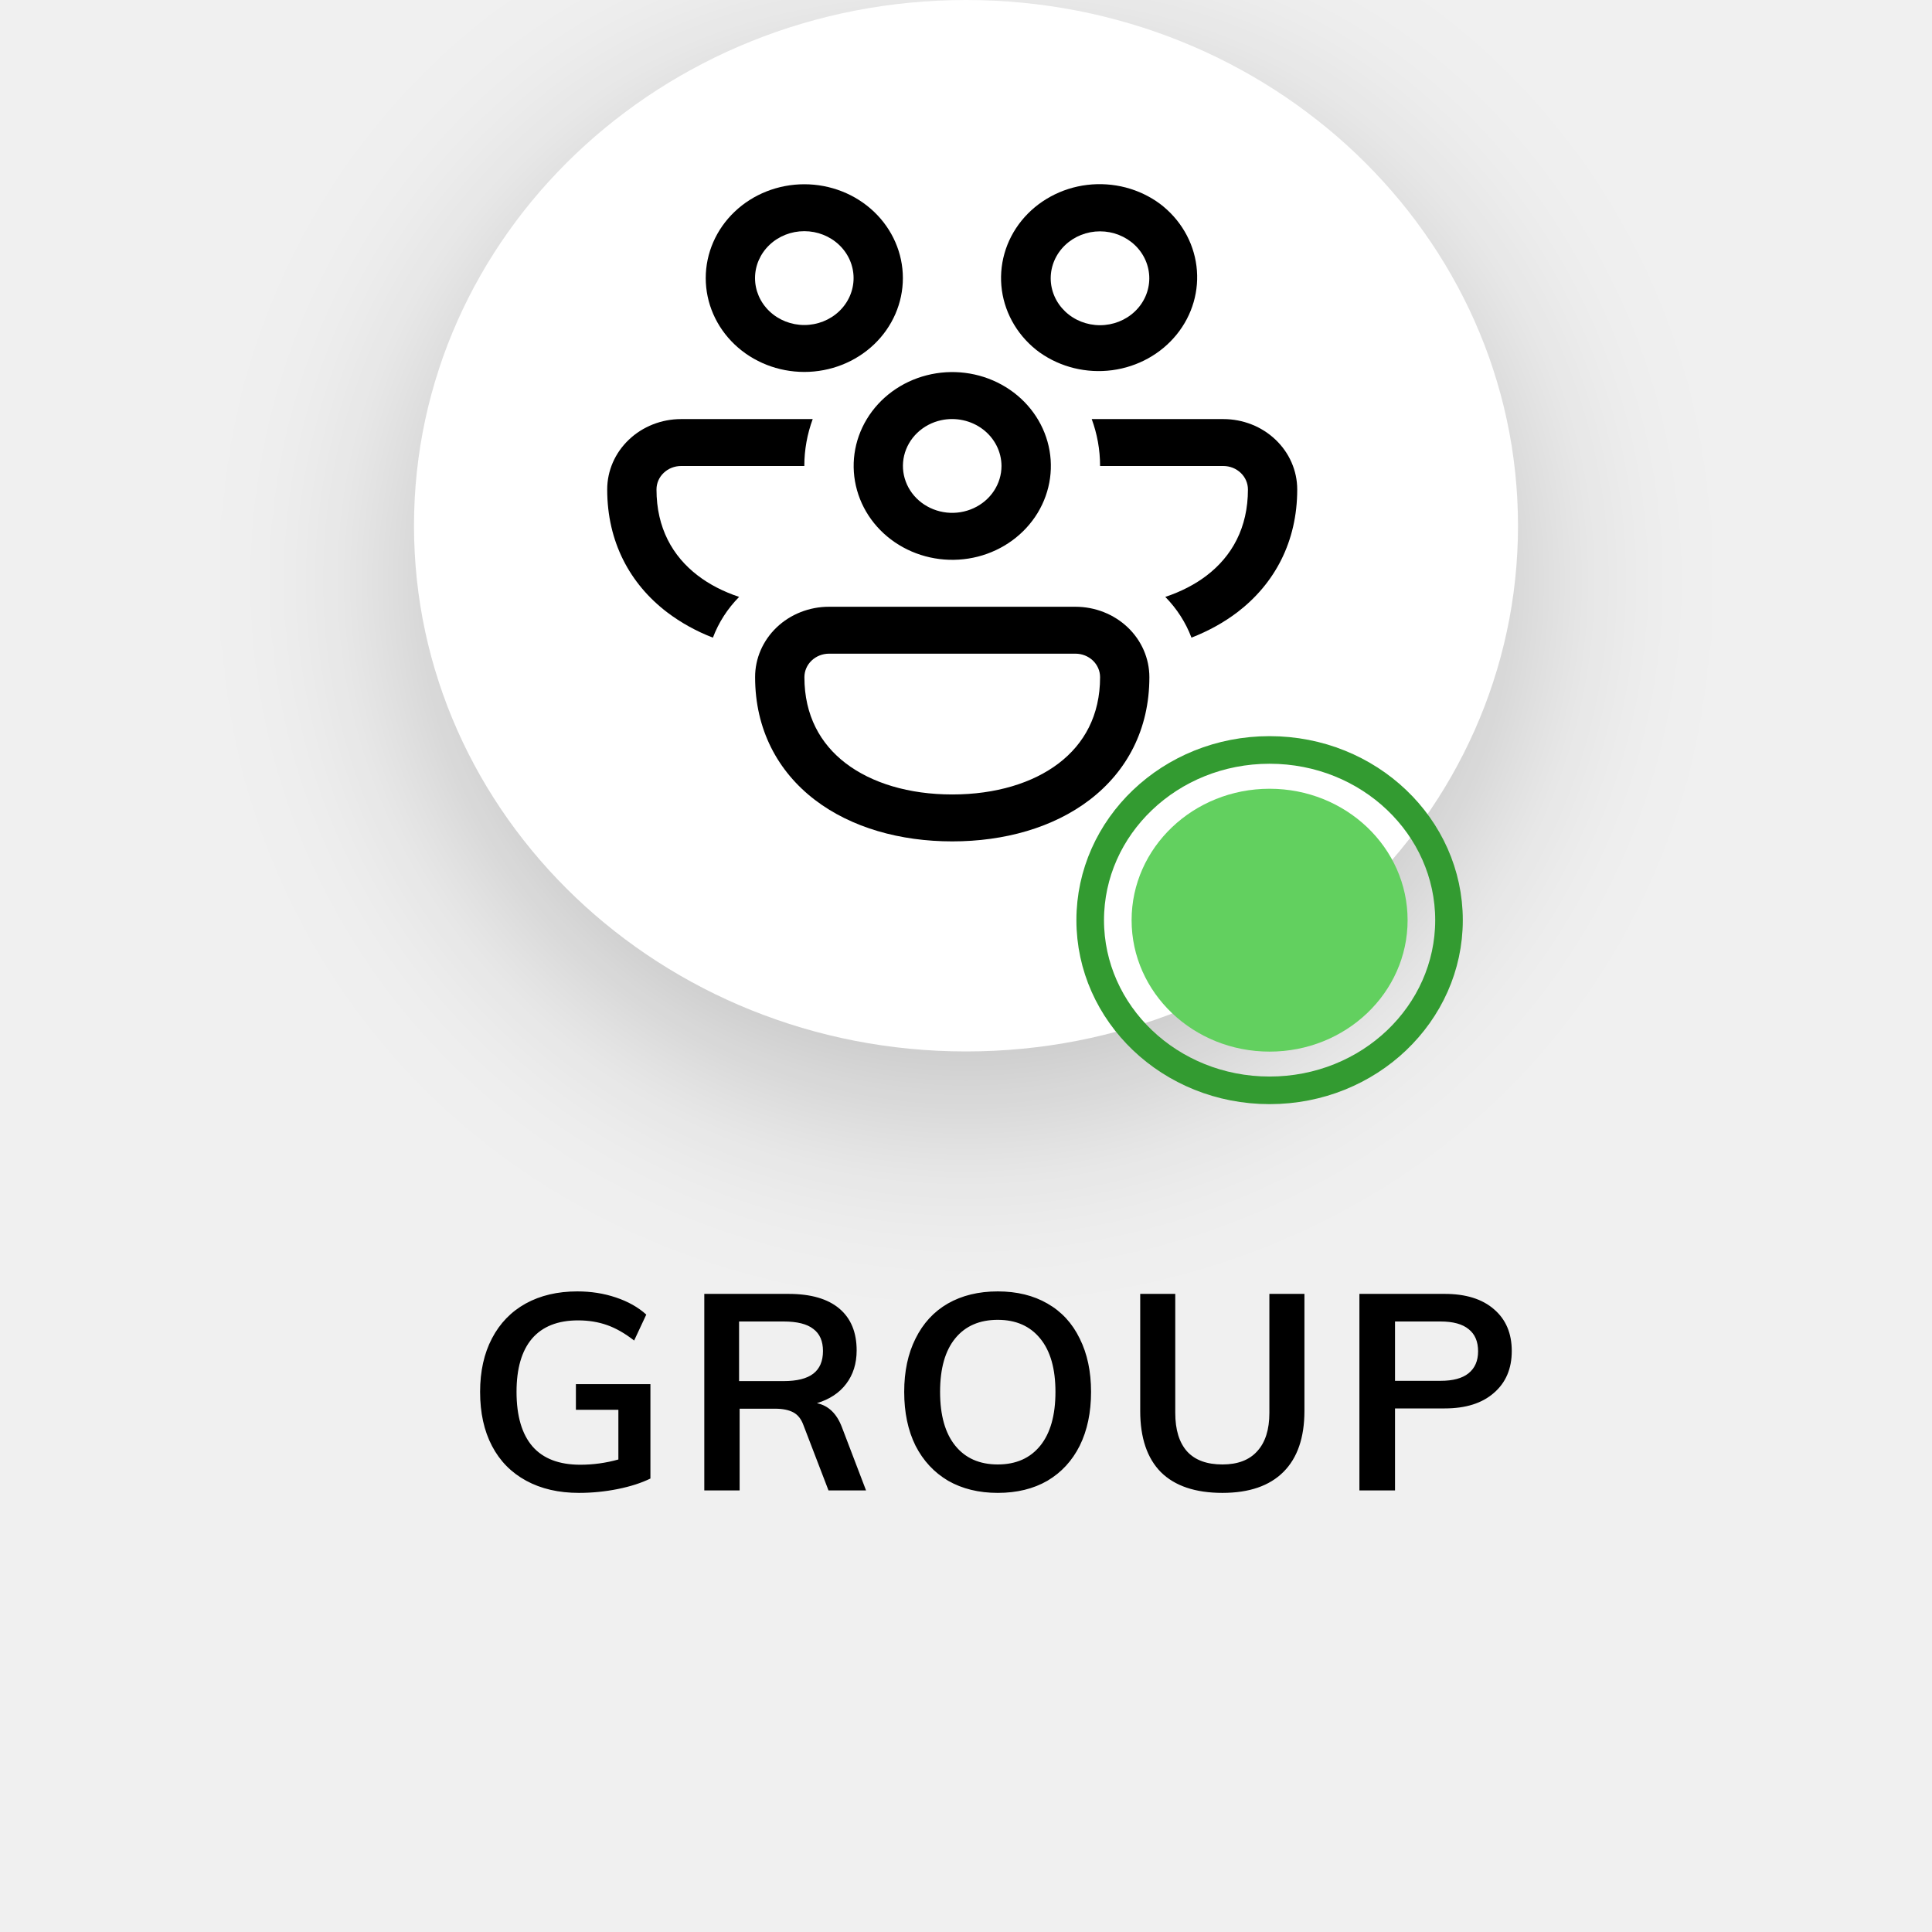
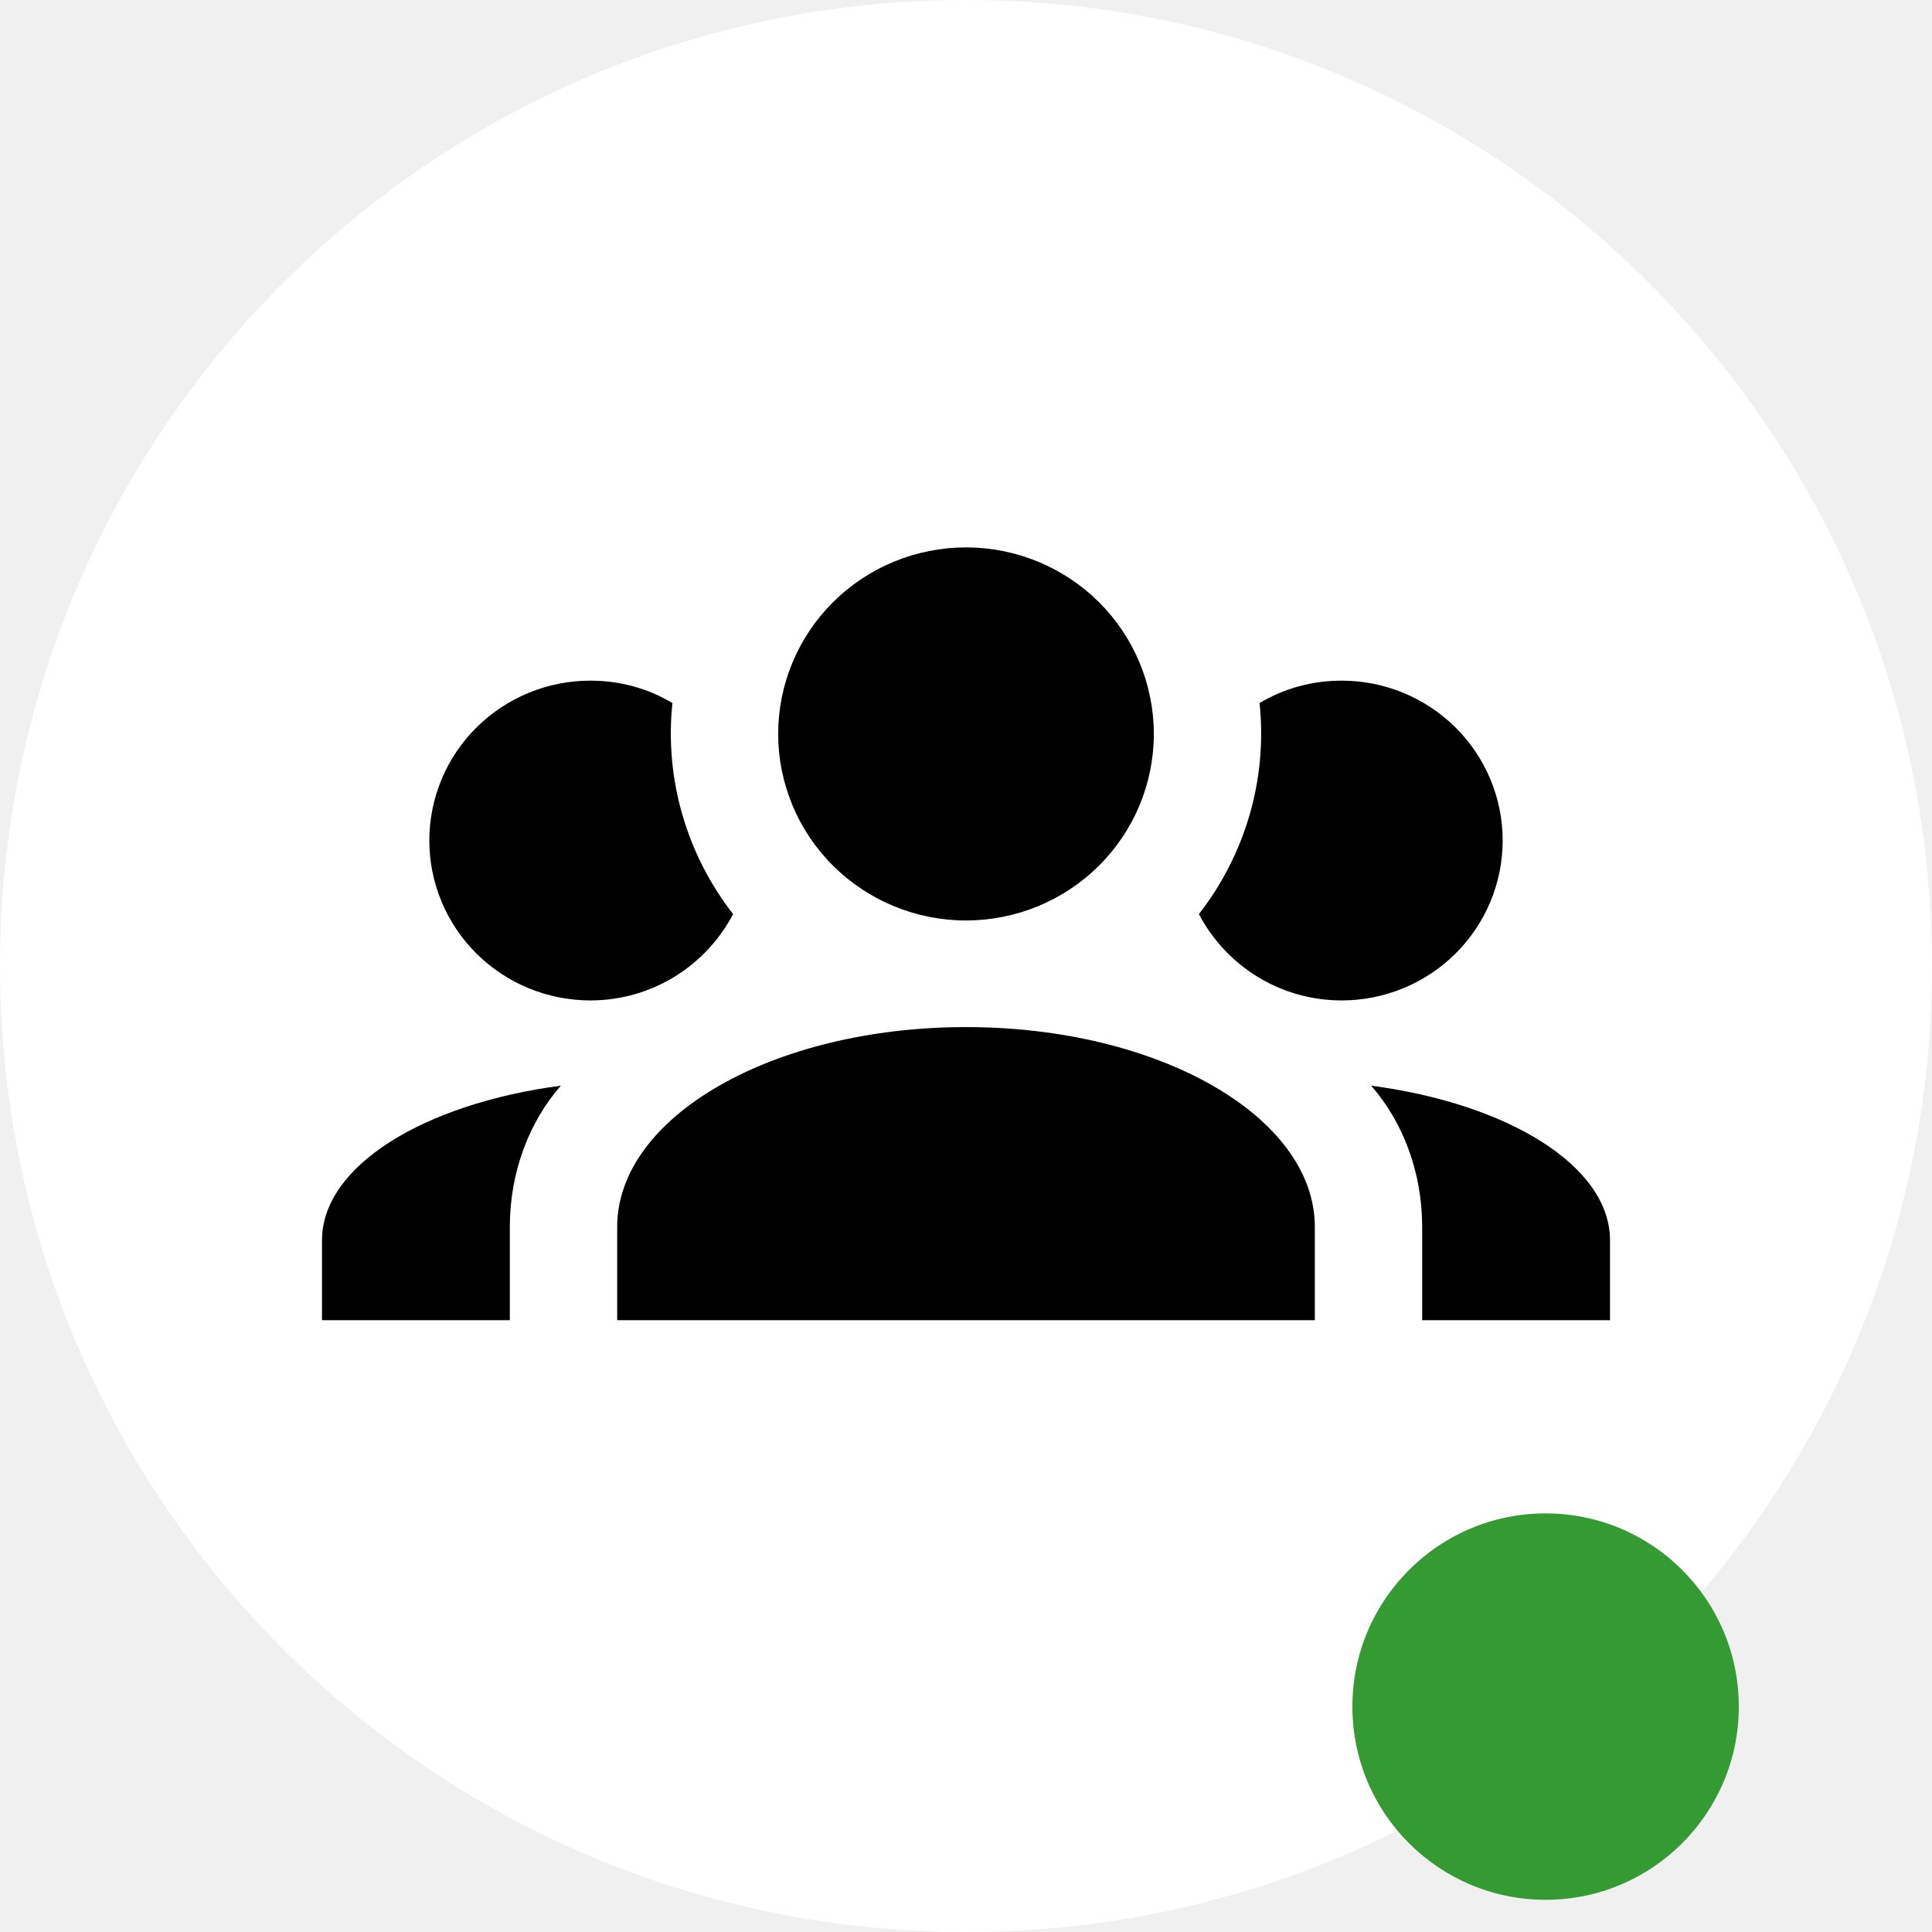
- <svg xmlns="http://www.w3.org/2000/svg" width="70" height="70" viewBox="0 0 70 70" fill="none">
-   <g clip-path="url(#clip0)">
-     <g filter="url(#filter0_d)">
-       <ellipse cx="35" cy="19.048" rx="20" ry="19.048" fill="white" />
-     </g>
-     <path d="M52.5 33.339C52.5 36.722 49.613 39.505 46 39.505C42.387 39.505 39.5 36.722 39.5 33.339C39.5 29.956 42.387 27.172 46 27.172C49.613 27.172 52.5 29.956 52.5 33.339Z" stroke="#339B31" />
-     <ellipse cx="46" cy="33.34" rx="5" ry="4.762" fill="#62D05F" />
-     <path d="M25.57 10.076C25.57 9.174 25.947 8.309 26.616 7.672C27.286 7.034 28.194 6.676 29.142 6.676C30.089 6.676 30.997 7.034 31.667 7.672C32.336 8.309 32.713 9.174 32.713 10.076C32.713 10.978 32.336 11.843 31.667 12.48C30.997 13.118 30.089 13.476 29.142 13.476C28.194 13.476 27.286 13.118 26.616 12.48C25.947 11.843 25.57 10.978 25.57 10.076ZM29.142 8.376C28.668 8.376 28.214 8.555 27.879 8.874C27.544 9.193 27.356 9.625 27.356 10.076C27.356 10.527 27.544 10.959 27.879 11.278C28.214 11.597 28.668 11.776 29.142 11.776C29.615 11.776 30.069 11.597 30.404 11.278C30.739 10.959 30.927 10.527 30.927 10.076C30.927 9.625 30.739 9.193 30.404 8.874C30.069 8.555 29.615 8.376 29.142 8.376Z" fill="black" />
-     <path d="M37.675 12.775C37.301 12.504 36.987 12.164 36.751 11.777C36.515 11.389 36.362 10.961 36.3 10.517C36.239 10.073 36.27 9.622 36.392 9.189C36.514 8.756 36.725 8.351 37.012 7.996C37.3 7.641 37.658 7.344 38.066 7.122C38.474 6.899 38.925 6.755 39.391 6.699C39.858 6.643 40.332 6.675 40.786 6.793C41.239 6.912 41.664 7.114 42.035 7.39C42.766 7.946 43.238 8.754 43.35 9.638C43.462 10.523 43.205 11.414 42.633 12.12C42.062 12.826 41.223 13.29 40.296 13.413C39.369 13.535 38.428 13.306 37.677 12.775H37.675ZM39.855 8.382C39.382 8.382 38.927 8.562 38.593 8.88C38.258 9.199 38.069 9.632 38.069 10.083C38.069 10.534 38.258 10.966 38.593 11.285C38.927 11.604 39.382 11.783 39.855 11.783C40.329 11.783 40.783 11.604 41.118 11.285C41.453 10.966 41.641 10.534 41.641 10.083C41.641 9.632 41.453 9.199 41.118 8.88C40.783 8.562 40.329 8.382 39.855 8.382Z" fill="black" />
-     <path d="M24.678 15.184H29.446C29.25 15.716 29.142 16.289 29.142 16.884H24.678C24.442 16.884 24.215 16.973 24.047 17.133C23.88 17.292 23.786 17.508 23.786 17.734C23.786 19.123 24.366 20.153 25.282 20.853C25.703 21.176 26.209 21.436 26.78 21.627C26.36 22.052 26.037 22.554 25.83 23.103C25.231 22.873 24.669 22.562 24.164 22.179C22.821 21.151 22 19.631 22 17.734C22 17.057 22.282 16.409 22.785 15.931C23.287 15.452 23.968 15.184 24.678 15.184Z" fill="black" />
-     <path d="M31.408 15.182C30.934 15.963 30.806 16.892 31.052 17.763C31.297 18.635 31.896 19.377 32.717 19.828C33.537 20.279 34.513 20.401 35.428 20.168C36.343 19.934 37.123 19.363 37.597 18.582C38.07 17.801 38.199 16.872 37.953 16.001C37.708 15.13 37.109 14.387 36.288 13.936C35.467 13.485 34.492 13.363 33.577 13.597C32.662 13.83 31.881 14.401 31.408 15.182ZM34.101 15.225C34.362 15.168 34.634 15.169 34.895 15.226C35.157 15.283 35.401 15.395 35.611 15.554C35.821 15.713 35.99 15.915 36.107 16.145C36.224 16.375 36.285 16.627 36.286 16.882C36.286 17.202 36.191 17.515 36.012 17.786C35.834 18.057 35.578 18.274 35.275 18.413C34.973 18.552 34.635 18.607 34.301 18.571C33.967 18.535 33.651 18.41 33.388 18.211C33.125 18.012 32.927 17.746 32.816 17.444C32.704 17.142 32.685 16.817 32.759 16.505C32.834 16.193 32.999 15.907 33.236 15.681C33.474 15.454 33.773 15.296 34.101 15.225Z" fill="black" />
-     <path d="M43.719 20.853C43.297 21.176 42.792 21.436 42.221 21.627C42.639 22.052 42.962 22.554 43.169 23.103C43.776 22.866 44.338 22.559 44.837 22.179C46.179 21.151 47.001 19.631 47.001 17.734C47.001 17.057 46.718 16.409 46.216 15.931C45.714 15.452 45.033 15.184 44.322 15.184H39.555C39.751 15.716 39.858 16.289 39.858 16.884H44.322C44.559 16.884 44.786 16.973 44.953 17.133C45.121 17.292 45.215 17.508 45.215 17.734C45.215 19.123 44.635 20.153 43.719 20.853Z" fill="black" />
-     <path d="M38.966 21.984C39.676 21.984 40.357 22.253 40.86 22.731C41.362 23.209 41.644 23.858 41.644 24.535C41.644 26.432 40.825 27.952 39.48 28.98C38.157 29.992 36.382 30.485 34.502 30.485C32.621 30.485 30.847 29.992 29.523 28.98C28.181 27.952 27.359 26.432 27.359 24.535C27.358 24.199 27.427 23.867 27.561 23.558C27.696 23.248 27.893 22.966 28.142 22.729C28.391 22.492 28.686 22.305 29.012 22.177C29.337 22.049 29.686 21.983 30.038 21.984H38.966ZM38.966 23.684H30.038C29.801 23.684 29.574 23.774 29.407 23.933C29.239 24.093 29.145 24.309 29.145 24.535C29.145 25.924 29.725 26.954 30.641 27.654C31.581 28.372 32.93 28.785 34.502 28.785C36.073 28.785 37.423 28.372 38.362 27.654C39.278 26.954 39.858 25.924 39.858 24.535C39.858 24.309 39.764 24.093 39.597 23.933C39.43 23.774 39.203 23.684 38.966 23.684Z" fill="black" />
-     <path d="M23.566 50.15V53.57C23.239 53.73 22.846 53.857 22.386 53.95C21.925 54.043 21.456 54.09 20.976 54.09C20.242 54.09 19.605 53.943 19.066 53.65C18.526 53.357 18.112 52.937 17.826 52.39C17.539 51.843 17.395 51.19 17.395 50.43C17.395 49.683 17.539 49.037 17.826 48.49C18.112 47.943 18.519 47.523 19.046 47.23C19.579 46.937 20.202 46.79 20.916 46.79C21.416 46.79 21.882 46.863 22.316 47.01C22.756 47.157 23.122 47.363 23.416 47.63L22.976 48.57C22.642 48.31 22.316 48.123 21.995 48.01C21.675 47.897 21.326 47.84 20.945 47.84C20.212 47.84 19.655 48.06 19.276 48.5C18.902 48.94 18.715 49.583 18.715 50.43C18.715 51.303 18.909 51.963 19.296 52.41C19.682 52.85 20.259 53.07 21.026 53.07C21.492 53.07 21.952 53.007 22.405 52.88V51.08H20.866V50.15H23.566ZM31.378 54H30.018L29.108 51.63C29.028 51.41 28.905 51.257 28.738 51.17C28.571 51.083 28.355 51.04 28.088 51.04H26.798V54H25.518V46.88H28.568C29.375 46.88 29.988 47.057 30.408 47.41C30.828 47.763 31.038 48.27 31.038 48.93C31.038 49.403 30.911 49.807 30.658 50.14C30.411 50.467 30.058 50.7 29.598 50.84C30.018 50.927 30.321 51.22 30.508 51.72L31.378 54ZM28.388 50.04C28.875 50.04 29.235 49.95 29.468 49.77C29.701 49.59 29.818 49.317 29.818 48.95C29.818 48.59 29.701 48.323 29.468 48.15C29.241 47.97 28.881 47.88 28.388 47.88H26.778V50.04H28.388ZM36.151 54.09C35.464 54.09 34.864 53.943 34.351 53.65C33.844 53.35 33.451 52.927 33.171 52.38C32.897 51.827 32.761 51.177 32.761 50.43C32.761 49.69 32.897 49.047 33.171 48.5C33.444 47.947 33.834 47.523 34.341 47.23C34.854 46.937 35.457 46.79 36.151 46.79C36.844 46.79 37.444 46.937 37.951 47.23C38.464 47.523 38.854 47.947 39.121 48.5C39.394 49.047 39.531 49.69 39.531 50.43C39.531 51.177 39.394 51.827 39.121 52.38C38.847 52.927 38.457 53.35 37.951 53.65C37.444 53.943 36.844 54.09 36.151 54.09ZM36.151 53.06C36.811 53.06 37.324 52.833 37.691 52.38C38.057 51.927 38.241 51.277 38.241 50.43C38.241 49.59 38.057 48.947 37.691 48.5C37.324 48.047 36.811 47.82 36.151 47.82C35.491 47.82 34.977 48.043 34.611 48.49C34.244 48.937 34.061 49.583 34.061 50.43C34.061 51.277 34.244 51.927 34.611 52.38C34.977 52.833 35.491 53.06 36.151 53.06ZM44.292 54.09C43.312 54.09 42.569 53.84 42.062 53.34C41.562 52.833 41.312 52.093 41.312 51.12V46.88H42.582V51.19C42.582 51.803 42.725 52.27 43.012 52.59C43.299 52.903 43.725 53.06 44.292 53.06C44.845 53.06 45.265 52.9 45.552 52.58C45.845 52.26 45.992 51.797 45.992 51.19V46.88H47.262V51.12C47.262 52.087 47.009 52.823 46.502 53.33C45.995 53.837 45.259 54.09 44.292 54.09ZM49.254 46.88H52.344C53.111 46.88 53.708 47.067 54.134 47.44C54.561 47.807 54.774 48.31 54.774 48.95C54.774 49.59 54.558 50.097 54.124 50.47C53.698 50.843 53.104 51.03 52.344 51.03H50.544V54H49.254V46.88ZM52.194 50.03C52.641 50.03 52.978 49.94 53.204 49.76C53.438 49.573 53.554 49.307 53.554 48.96C53.554 48.607 53.441 48.34 53.214 48.16C52.988 47.973 52.648 47.88 52.194 47.88H50.544V50.03H52.194Z" fill="black" />
-   </g>
-   <defs>
-     <filter id="filter0_d" x="8" y="-5" width="54" height="52.095" filterUnits="userSpaceOnUse" color-interpolation-filters="sRGB">
-       <feFlood flood-opacity="0" result="BackgroundImageFix" />
-       <feColorMatrix in="SourceAlpha" type="matrix" values="0 0 0 0 0 0 0 0 0 0 0 0 0 0 0 0 0 0 127 0" result="hardAlpha" />
-       <feOffset dy="2" />
-       <feGaussianBlur stdDeviation="3.5" />
-       <feColorMatrix type="matrix" values="0 0 0 0 0 0 0 0 0 0 0 0 0 0 0 0 0 0 0.2 0" />
-       <feBlend mode="normal" in2="BackgroundImageFix" result="effect1_dropShadow" />
-       <feBlend mode="normal" in="SourceGraphic" in2="effect1_dropShadow" result="shape" />
-     </filter>
-     <clipPath id="clip0">
-       <rect width="70" height="70" fill="white" />
-     </clipPath>
-   </defs>
+ <svg xmlns="http://www.w3.org/2000/svg" width="60" height="60" viewBox="0 0 60 60" fill="none">
+   <circle cx="30" cy="30" r="30" fill="white" />
+   <path d="M30 17C31.547 17 33.031 17.61 34.125 18.697C35.219 19.783 35.833 21.257 35.833 22.793C35.833 24.329 35.219 25.803 34.125 26.889C33.031 27.976 31.547 28.586 30 28.586C28.453 28.586 26.969 27.976 25.875 26.889C24.781 25.803 24.167 24.329 24.167 22.793C24.167 21.257 24.781 19.783 25.875 18.697C26.969 17.61 28.453 17 30 17ZM18.333 21.138C19.267 21.138 20.133 21.386 20.883 21.833C20.633 24.2 21.333 26.55 22.767 28.388C21.933 29.977 20.267 31.069 18.333 31.069C17.007 31.069 15.736 30.546 14.798 29.615C13.86 28.683 13.333 27.42 13.333 26.103C13.333 24.787 13.86 23.523 14.798 22.592C15.736 21.661 17.007 21.138 18.333 21.138ZM41.667 21.138C42.993 21.138 44.264 21.661 45.202 22.592C46.14 23.523 46.667 24.787 46.667 26.103C46.667 27.42 46.14 28.683 45.202 29.615C44.264 30.546 42.993 31.069 41.667 31.069C39.733 31.069 38.067 29.977 37.233 28.388C38.667 26.55 39.367 24.2 39.117 21.833C39.867 21.386 40.733 21.138 41.667 21.138ZM19.167 38.103C19.167 34.677 24.017 31.897 30 31.897C35.983 31.897 40.833 34.677 40.833 38.103V41H19.167V38.103ZM10 41V38.517C10 36.217 13.15 34.28 17.417 33.717C16.433 34.843 15.833 36.399 15.833 38.103V41H10ZM50 41H44.167V38.103C44.167 36.399 43.567 34.843 42.583 33.717C46.85 34.28 50 36.217 50 38.517V41Z" fill="black" />
+   <circle cx="48" cy="53" r="6" fill="#339B31" />
</svg>
